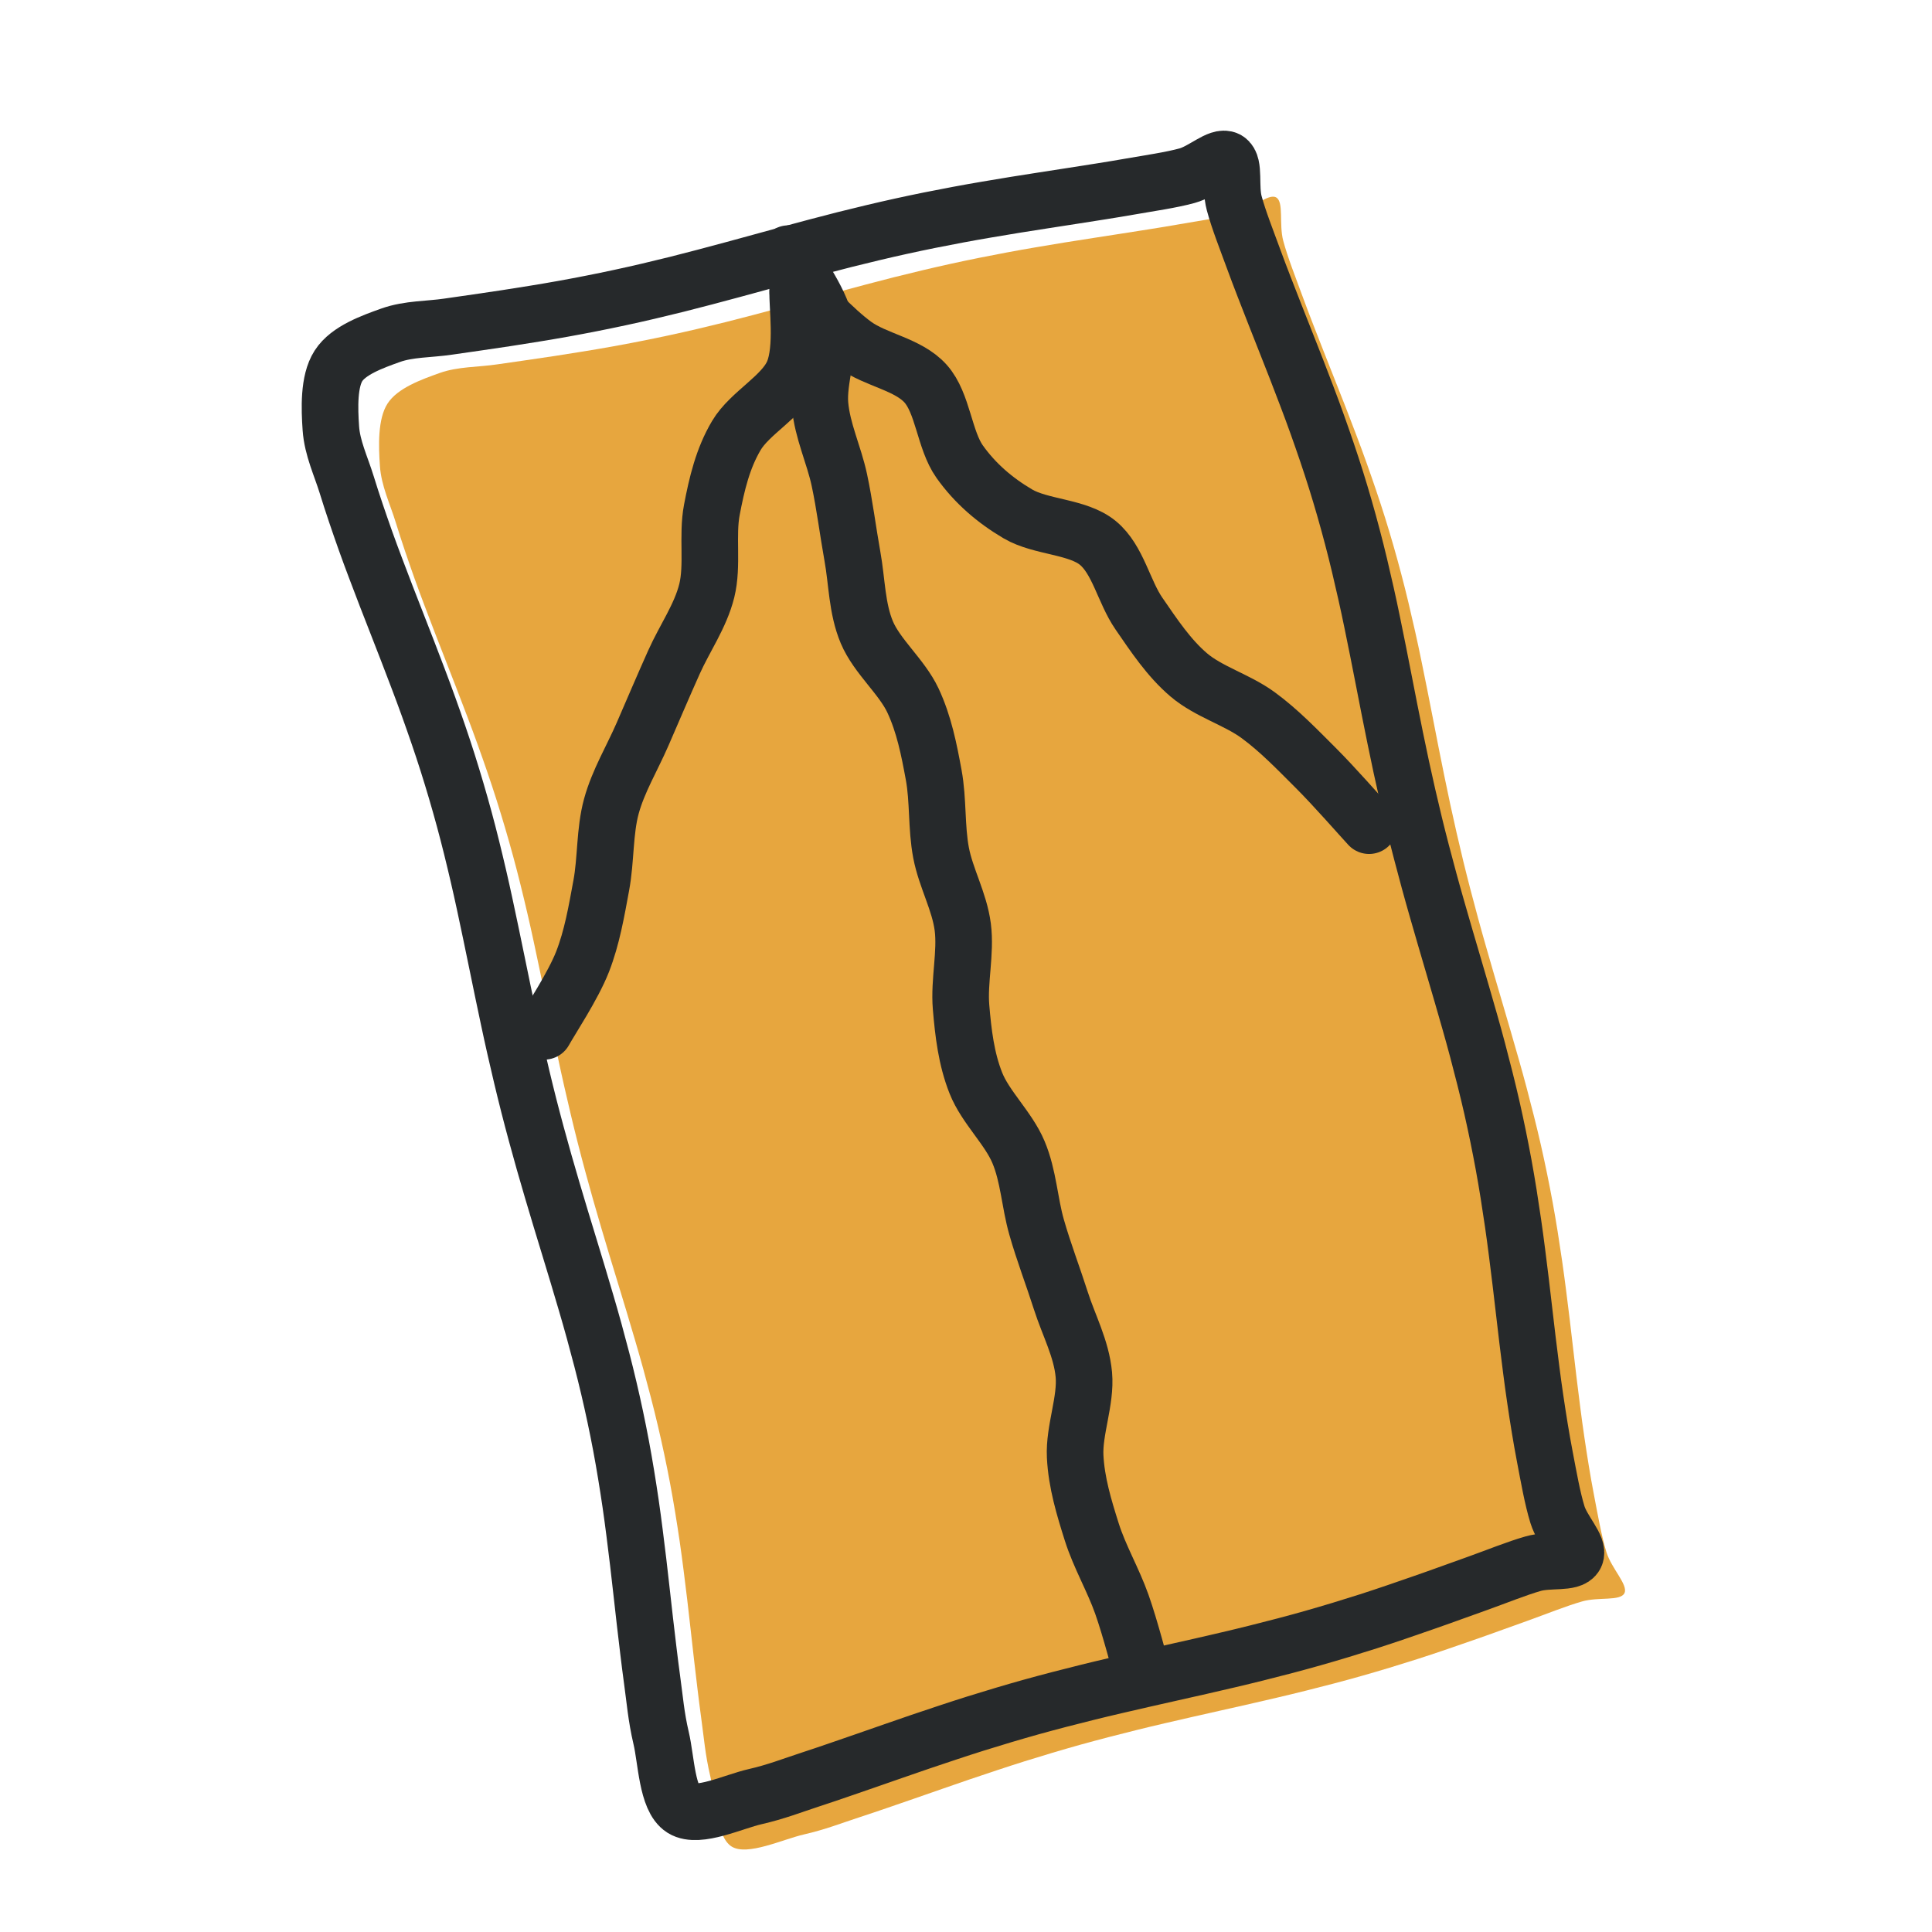
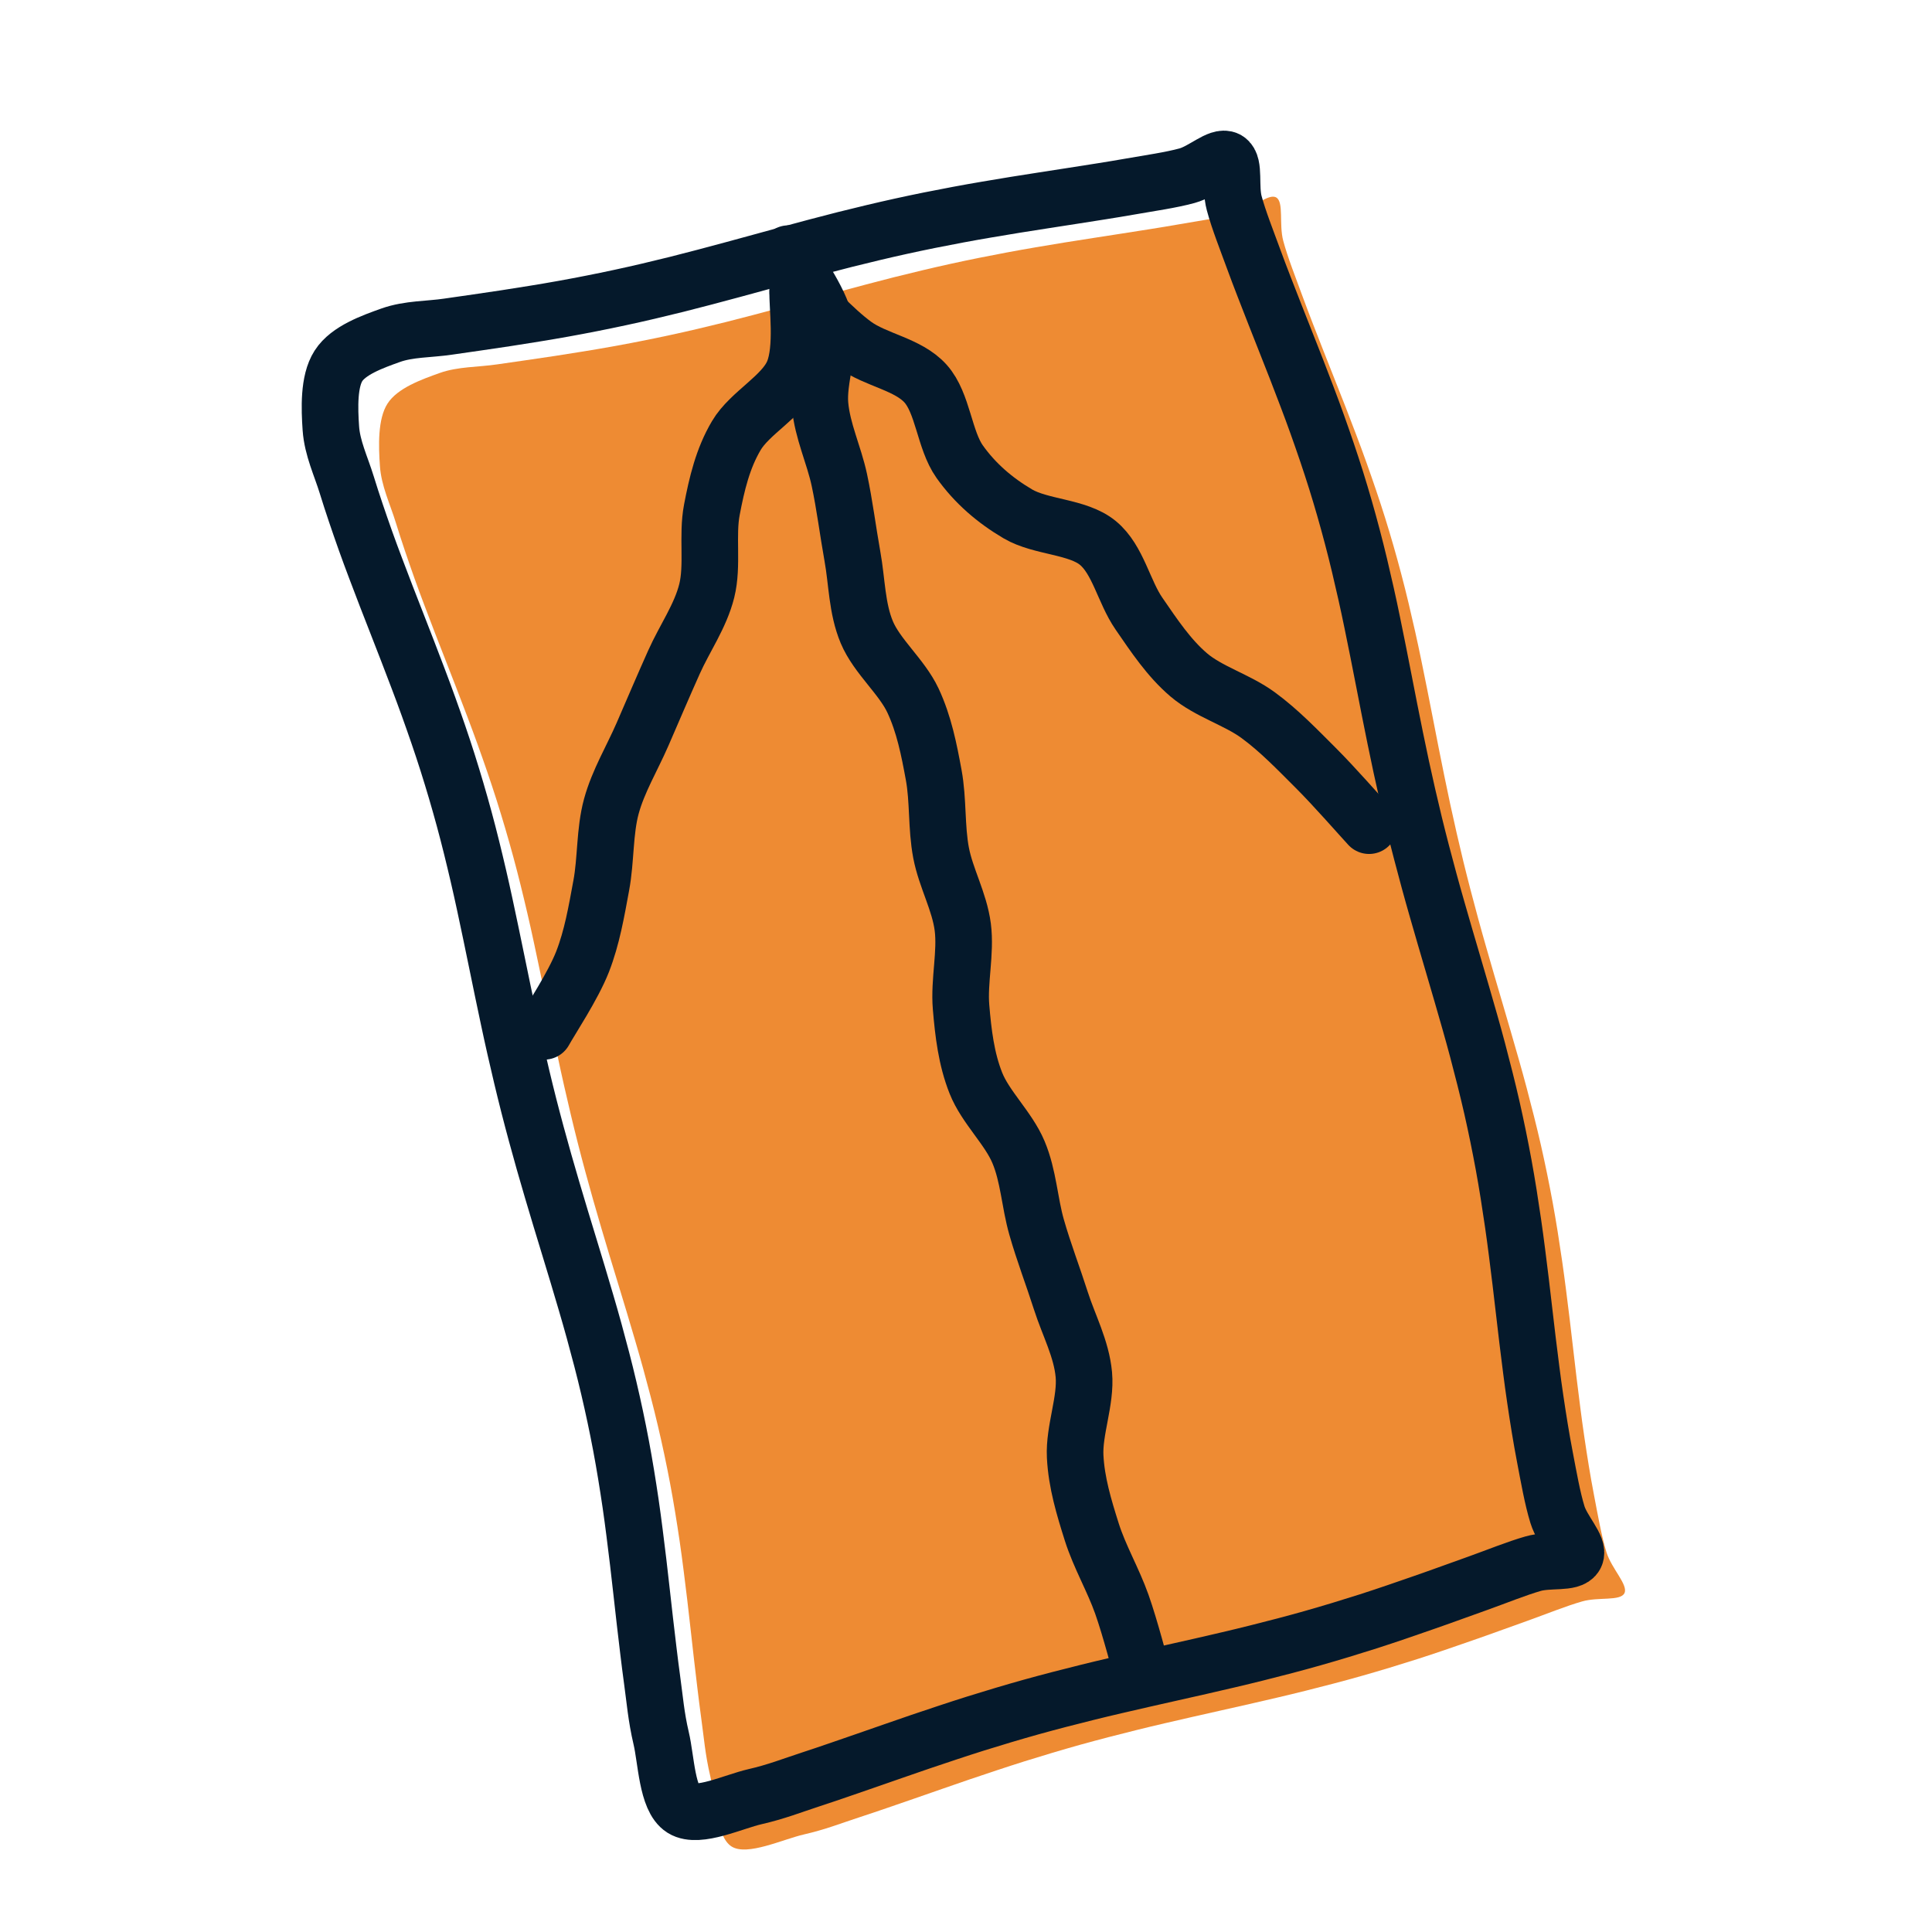
<svg xmlns="http://www.w3.org/2000/svg" viewBox="0 0 512 512" role="img" aria-label="Foothills Labs house-mark candidate: the sheet, jaunty: more tilt, looser line">
-   <path d="M 89.70 96.95 C 92.34 92.84 98.67 90.58 103.51 88.85 C 108.36 87.12 113.68 87.32 118.77 86.56 C 123.86 85.81 128.97 85.12 134.05 84.33 C 139.13 83.54 144.20 82.74 149.25 81.83 C 154.30 80.92 159.33 79.93 164.34 78.85 C 169.35 77.78 174.33 76.59 179.30 75.36 C 184.27 74.12 189.21 72.79 194.16 71.46 C 199.11 70.14 204.03 68.74 208.98 67.41 C 213.92 66.08 218.87 64.74 223.83 63.49 C 228.80 62.25 233.78 61.05 238.78 59.95 C 243.78 58.85 248.81 57.84 253.85 56.90 C 258.89 55.95 263.96 55.12 269.03 54.28 C 274.10 53.45 279.19 52.71 284.26 51.90 C 289.34 51.10 294.43 50.33 299.48 49.44 C 304.53 48.55 310.30 47.74 314.59 46.56 C 318.88 45.37 323.13 41.13 325.21 42.33 C 327.29 43.54 325.90 49.43 327.07 53.81 C 328.23 58.18 330.41 63.67 332.20 68.57 C 333.99 73.47 335.92 78.33 337.82 83.21 C 339.71 88.08 341.69 92.94 343.57 97.81 C 345.45 102.69 347.34 107.57 349.09 112.48 C 350.84 117.39 352.53 122.32 354.08 127.28 C 355.63 132.24 357.06 137.23 358.38 142.25 C 359.71 147.26 360.89 152.31 362.03 157.38 C 363.17 162.44 364.18 167.54 365.21 172.63 C 366.24 177.72 367.19 182.83 368.21 187.92 C 369.23 193.01 370.24 198.11 371.34 203.18 C 372.44 208.25 373.59 213.31 374.82 218.36 C 376.05 223.40 377.37 228.41 378.73 233.42 C 380.09 238.43 381.55 243.41 382.99 248.40 C 384.43 253.39 385.94 258.36 387.37 263.35 C 388.81 268.34 390.26 273.32 391.59 278.34 C 392.91 283.35 394.20 288.38 395.35 293.44 C 396.50 298.50 397.54 303.59 398.48 308.70 C 399.42 313.82 400.22 318.96 400.97 324.12 C 401.72 329.28 402.35 334.47 402.99 339.66 C 403.63 344.85 404.18 350.06 404.82 355.24 C 405.47 360.43 406.09 365.62 406.86 370.78 C 407.62 375.94 408.44 381.08 409.42 386.18 C 410.40 391.28 411.40 397.06 412.74 401.39 C 414.09 405.73 418.56 410.04 417.49 412.21 C 416.42 414.37 410.59 413.16 406.30 414.39 C 402.01 415.61 396.60 417.81 391.76 419.54 C 386.91 421.26 382.08 423.05 377.22 424.73 C 372.37 426.42 367.51 428.10 362.62 429.67 C 357.73 431.23 352.83 432.72 347.90 434.12 C 342.97 435.52 338.02 436.81 333.05 438.05 C 328.09 439.30 323.09 440.44 318.10 441.59 C 313.11 442.74 308.11 443.82 303.12 444.97 C 298.13 446.12 293.13 447.25 288.16 448.49 C 283.19 449.72 278.23 451.00 273.30 452.37 C 268.37 453.75 263.46 455.22 258.56 456.75 C 253.67 458.29 248.80 459.93 243.93 461.57 C 239.07 463.22 234.22 464.95 229.36 466.62 C 224.50 468.29 219.65 470.00 214.77 471.59 C 209.89 473.18 205.72 474.85 200.08 476.14 C 194.43 477.43 185.03 481.94 180.89 479.35 C 176.74 476.76 176.56 466.31 175.21 460.62 C 173.87 454.92 173.53 450.34 172.81 445.17 C 172.10 440.01 171.52 434.80 170.90 429.61 C 170.29 424.42 169.76 419.20 169.13 414.01 C 168.50 408.82 167.87 403.63 167.12 398.47 C 166.36 393.31 165.53 388.17 164.57 383.06 C 163.61 377.96 162.53 372.88 161.34 367.83 C 160.16 362.78 158.83 357.76 157.46 352.75 C 156.09 347.75 154.59 342.78 153.11 337.80 C 151.63 332.82 150.07 327.86 148.58 322.89 C 147.09 317.91 145.59 312.94 144.18 307.94 C 142.77 302.95 141.40 297.94 140.12 292.91 C 138.84 287.88 137.65 282.83 136.50 277.77 C 135.35 272.71 134.30 267.63 133.23 262.55 C 132.16 257.47 131.16 252.37 130.08 247.29 C 129.01 242.21 127.95 237.13 126.77 232.08 C 125.59 227.02 124.36 221.98 123.00 216.98 C 121.64 211.97 120.17 206.99 118.60 202.03 C 117.03 197.08 115.32 192.15 113.56 187.25 C 111.80 182.34 109.91 177.46 108.04 172.58 C 106.18 167.70 104.22 162.84 102.35 157.96 C 100.49 153.08 98.60 148.20 96.85 143.29 C 95.11 138.38 93.42 133.45 91.89 128.48 C 90.36 123.52 88.04 118.75 87.68 113.49 C 87.32 108.24 87.06 101.05 89.70 96.95 Z" fill="#E7A63E" stroke="none" transform="translate(13 10)" />
-   <g fill="none" stroke="#26292B" stroke-width="15.0" stroke-linecap="round" stroke-linejoin="round">
+   <path d="M 89.70 96.95 C 92.34 92.84 98.67 90.58 103.51 88.85 C 108.36 87.12 113.68 87.32 118.77 86.56 C 123.86 85.81 128.97 85.12 134.05 84.33 C 139.13 83.54 144.20 82.74 149.25 81.83 C 154.30 80.92 159.33 79.93 164.34 78.85 C 169.35 77.78 174.33 76.59 179.30 75.36 C 184.27 74.12 189.21 72.79 194.16 71.46 C 199.11 70.14 204.03 68.74 208.98 67.41 C 213.92 66.08 218.87 64.74 223.83 63.49 C 228.80 62.25 233.78 61.05 238.78 59.95 C 243.78 58.85 248.81 57.84 253.85 56.90 C 258.89 55.95 263.96 55.12 269.03 54.28 C 274.10 53.45 279.19 52.71 284.26 51.90 C 289.34 51.10 294.43 50.33 299.48 49.44 C 304.53 48.55 310.30 47.74 314.59 46.56 C 318.88 45.37 323.13 41.13 325.21 42.33 C 327.29 43.54 325.90 49.43 327.07 53.81 C 328.23 58.18 330.41 63.67 332.20 68.57 C 333.99 73.47 335.92 78.33 337.82 83.21 C 339.71 88.08 341.69 92.94 343.57 97.81 C 345.45 102.69 347.34 107.57 349.09 112.48 C 350.84 117.39 352.53 122.32 354.08 127.28 C 355.63 132.24 357.06 137.23 358.38 142.25 C 359.71 147.26 360.89 152.31 362.03 157.38 C 363.17 162.44 364.18 167.54 365.21 172.63 C 366.24 177.72 367.19 182.83 368.21 187.92 C 369.23 193.01 370.24 198.11 371.34 203.18 C 372.44 208.25 373.59 213.31 374.82 218.36 C 376.05 223.40 377.37 228.41 378.73 233.42 C 380.09 238.43 381.55 243.41 382.99 248.40 C 384.43 253.39 385.94 258.36 387.37 263.35 C 388.81 268.34 390.26 273.32 391.59 278.34 C 392.91 283.35 394.20 288.38 395.35 293.44 C 396.50 298.50 397.54 303.59 398.48 308.70 C 399.42 313.82 400.22 318.96 400.97 324.12 C 401.72 329.28 402.35 334.47 402.99 339.66 C 403.63 344.85 404.18 350.06 404.82 355.24 C 405.47 360.43 406.09 365.62 406.86 370.78 C 407.62 375.94 408.44 381.08 409.42 386.18 C 410.40 391.28 411.40 397.06 412.74 401.39 C 414.09 405.73 418.56 410.04 417.49 412.21 C 416.42 414.37 410.59 413.16 406.30 414.39 C 402.01 415.61 396.60 417.81 391.76 419.54 C 386.91 421.26 382.08 423.05 377.22 424.73 C 372.37 426.42 367.51 428.10 362.62 429.67 C 357.73 431.23 352.83 432.72 347.90 434.12 C 342.97 435.52 338.02 436.81 333.05 438.05 C 328.09 439.30 323.09 440.44 318.10 441.59 C 313.11 442.74 308.11 443.82 303.12 444.97 C 298.13 446.12 293.13 447.25 288.16 448.49 C 283.19 449.72 278.23 451.00 273.30 452.37 C 268.37 453.75 263.46 455.22 258.56 456.75 C 253.67 458.29 248.80 459.93 243.93 461.57 C 239.07 463.22 234.22 464.95 229.36 466.62 C 224.50 468.29 219.65 470.00 214.77 471.59 C 209.89 473.18 205.72 474.85 200.08 476.14 C 194.43 477.43 185.03 481.94 180.89 479.35 C 176.74 476.76 176.56 466.31 175.21 460.62 C 173.87 454.92 173.53 450.34 172.81 445.17 C 172.10 440.01 171.52 434.80 170.90 429.61 C 170.29 424.42 169.76 419.20 169.13 414.01 C 168.50 408.82 167.87 403.63 167.12 398.47 C 166.36 393.31 165.53 388.17 164.57 383.06 C 163.61 377.96 162.53 372.88 161.34 367.83 C 160.16 362.78 158.83 357.76 157.46 352.75 C 156.09 347.75 154.59 342.78 153.11 337.80 C 151.63 332.82 150.07 327.86 148.58 322.89 C 147.09 317.91 145.59 312.94 144.18 307.94 C 142.77 302.95 141.40 297.94 140.12 292.91 C 138.84 287.88 137.65 282.83 136.50 277.77 C 135.35 272.71 134.30 267.63 133.23 262.55 C 132.16 257.47 131.16 252.37 130.08 247.29 C 129.01 242.21 127.95 237.13 126.77 232.08 C 125.59 227.02 124.36 221.98 123.00 216.98 C 121.64 211.97 120.17 206.99 118.60 202.03 C 117.03 197.08 115.32 192.15 113.56 187.25 C 111.80 182.34 109.91 177.46 108.04 172.58 C 106.18 167.70 104.22 162.84 102.35 157.96 C 100.49 153.08 98.60 148.20 96.85 143.29 C 95.11 138.38 93.42 133.45 91.89 128.48 C 90.36 123.52 88.04 118.75 87.68 113.49 C 87.32 108.24 87.06 101.05 89.70 96.95 Z" fill="#EE8B33" stroke="none" transform="translate(13 10)" />
+   <g fill="none" stroke="#05192B" stroke-width="15.0" stroke-linecap="round" stroke-linejoin="round">
    <path d="M 89.70 96.95 C 92.34 92.84 98.67 90.58 103.51 88.85 C 108.36 87.12 113.68 87.32 118.77 86.56 C 123.86 85.81 128.97 85.12 134.05 84.33 C 139.13 83.54 144.20 82.74 149.25 81.83 C 154.30 80.92 159.33 79.93 164.34 78.85 C 169.35 77.78 174.33 76.59 179.30 75.36 C 184.27 74.12 189.21 72.79 194.16 71.46 C 199.11 70.14 204.03 68.74 208.98 67.41 C 213.92 66.08 218.87 64.74 223.83 63.49 C 228.80 62.25 233.78 61.05 238.78 59.95 C 243.78 58.85 248.81 57.84 253.85 56.90 C 258.89 55.95 263.96 55.12 269.03 54.28 C 274.10 53.45 279.19 52.71 284.26 51.90 C 289.34 51.10 294.43 50.33 299.48 49.44 C 304.53 48.55 310.30 47.74 314.59 46.56 C 318.88 45.37 323.13 41.13 325.21 42.33 C 327.29 43.54 325.90 49.43 327.07 53.81 C 328.23 58.18 330.41 63.67 332.20 68.57 C 333.99 73.47 335.92 78.33 337.82 83.21 C 339.71 88.08 341.69 92.94 343.57 97.81 C 345.45 102.69 347.34 107.57 349.09 112.48 C 350.84 117.39 352.53 122.32 354.08 127.28 C 355.63 132.24 357.06 137.23 358.38 142.25 C 359.71 147.26 360.89 152.31 362.03 157.38 C 363.17 162.44 364.18 167.54 365.21 172.63 C 366.24 177.72 367.19 182.83 368.21 187.92 C 369.23 193.01 370.24 198.11 371.34 203.18 C 372.44 208.25 373.59 213.31 374.82 218.36 C 376.05 223.40 377.37 228.41 378.73 233.42 C 380.09 238.43 381.55 243.41 382.99 248.40 C 384.43 253.39 385.94 258.36 387.37 263.35 C 388.81 268.34 390.26 273.32 391.59 278.34 C 392.91 283.35 394.20 288.38 395.35 293.44 C 396.50 298.50 397.54 303.59 398.48 308.70 C 399.42 313.82 400.22 318.96 400.97 324.12 C 401.72 329.28 402.35 334.47 402.99 339.66 C 403.63 344.85 404.18 350.06 404.82 355.24 C 405.47 360.43 406.09 365.62 406.86 370.78 C 407.62 375.94 408.44 381.08 409.42 386.18 C 410.40 391.28 411.40 397.06 412.74 401.39 C 414.09 405.73 418.56 410.04 417.49 412.21 C 416.42 414.37 410.59 413.16 406.30 414.39 C 402.01 415.61 396.60 417.81 391.76 419.54 C 386.91 421.26 382.08 423.05 377.22 424.73 C 372.37 426.42 367.51 428.10 362.62 429.67 C 357.73 431.23 352.83 432.72 347.90 434.12 C 342.97 435.52 338.02 436.81 333.05 438.05 C 328.09 439.30 323.09 440.44 318.10 441.59 C 313.11 442.74 308.11 443.82 303.12 444.97 C 298.13 446.12 293.13 447.25 288.16 448.49 C 283.19 449.72 278.23 451.00 273.30 452.37 C 268.37 453.75 263.46 455.22 258.56 456.75 C 253.67 458.29 248.80 459.93 243.93 461.57 C 239.07 463.22 234.22 464.95 229.36 466.62 C 224.50 468.29 219.65 470.00 214.77 471.59 C 209.89 473.18 205.72 474.85 200.08 476.14 C 194.43 477.43 185.03 481.94 180.89 479.35 C 176.74 476.76 176.56 466.31 175.21 460.62 C 173.87 454.92 173.53 450.34 172.81 445.17 C 172.10 440.01 171.52 434.80 170.90 429.61 C 170.29 424.42 169.76 419.20 169.13 414.01 C 168.50 408.82 167.87 403.63 167.12 398.47 C 166.36 393.31 165.53 388.17 164.57 383.06 C 163.61 377.96 162.53 372.88 161.34 367.83 C 160.16 362.78 158.83 357.76 157.46 352.75 C 156.09 347.75 154.59 342.78 153.11 337.80 C 151.63 332.82 150.07 327.86 148.58 322.89 C 147.09 317.91 145.59 312.94 144.18 307.94 C 142.77 302.95 141.40 297.94 140.12 292.91 C 138.84 287.88 137.65 282.83 136.50 277.77 C 135.35 272.71 134.30 267.63 133.23 262.55 C 132.16 257.47 131.16 252.37 130.08 247.29 C 129.01 242.21 127.95 237.13 126.77 232.08 C 125.59 227.02 124.36 221.98 123.00 216.98 C 121.64 211.97 120.17 206.99 118.60 202.03 C 117.03 197.08 115.32 192.15 113.56 187.25 C 111.80 182.34 109.91 177.46 108.04 172.58 C 106.18 167.70 104.22 162.84 102.35 157.96 C 100.49 153.08 98.60 148.20 96.85 143.29 C 95.11 138.38 93.42 133.45 91.89 128.48 C 90.36 123.52 88.04 118.75 87.68 113.49 C 87.32 108.24 87.06 101.05 89.70 96.95 Z" />
    <path d="M 208.93 67.22 C 210.56 70.33 217.31 79.20 218.71 85.89 C 220.11 92.57 216.70 100.46 217.32 107.34 C 217.94 114.22 221.00 120.50 222.43 127.17 C 223.86 133.85 224.69 140.68 225.90 147.42 C 227.12 154.15 227.05 161.20 229.72 167.57 C 232.40 173.94 238.98 179.33 241.94 185.63 C 244.89 191.93 246.20 198.64 247.44 205.37 C 248.68 212.09 248.11 219.27 249.39 225.99 C 250.67 232.70 254.25 238.85 255.14 245.66 C 256.02 252.48 254.11 259.99 254.69 266.88 C 255.27 273.77 256.07 280.61 258.61 287.01 C 261.14 293.41 267.22 298.93 269.90 305.30 C 272.59 311.67 272.83 318.64 274.71 325.21 C 276.58 331.78 279.06 338.20 281.14 344.71 C 283.23 351.23 286.60 357.42 287.23 364.30 C 287.86 371.18 284.58 379.03 284.93 385.98 C 285.28 392.93 287.27 399.47 289.33 405.99 C 291.39 412.51 295.00 418.65 297.29 425.11 C 299.58 431.58 302.11 441.50 303.07 444.78" />
    <path d="M 211.41 77.16 C 211.21 80.74 212.92 92.28 210.21 98.66 C 207.50 105.04 198.73 109.34 195.14 115.42 C 191.54 121.49 189.96 128.25 188.65 135.11 C 187.34 141.97 188.97 149.83 187.30 156.56 C 185.62 163.30 181.43 169.17 178.60 175.50 C 175.76 181.84 173.05 188.21 170.29 194.57 C 167.53 200.93 163.85 206.98 162.02 213.66 C 160.20 220.34 160.62 227.79 159.34 234.66 C 158.07 241.53 156.90 248.43 154.38 254.88 C 151.86 261.32 145.92 270.24 144.23 273.31" />
    <path d="M 211.41 77.16 C 213.92 79.53 220.86 87.29 226.50 91.37 C 232.14 95.46 240.64 96.50 245.28 101.66 C 249.91 106.82 250.24 116.58 254.32 122.34 C 258.40 128.09 263.65 132.60 269.75 136.19 C 275.86 139.78 285.60 139.48 290.95 143.89 C 296.29 148.29 297.81 156.78 301.83 162.61 C 305.84 168.43 309.76 174.36 315.03 178.85 C 320.29 183.33 327.81 185.41 333.43 189.53 C 339.04 193.64 343.82 198.66 348.72 203.54 C 353.61 208.42 360.47 216.27 362.82 218.81" />
  </g>
</svg>
